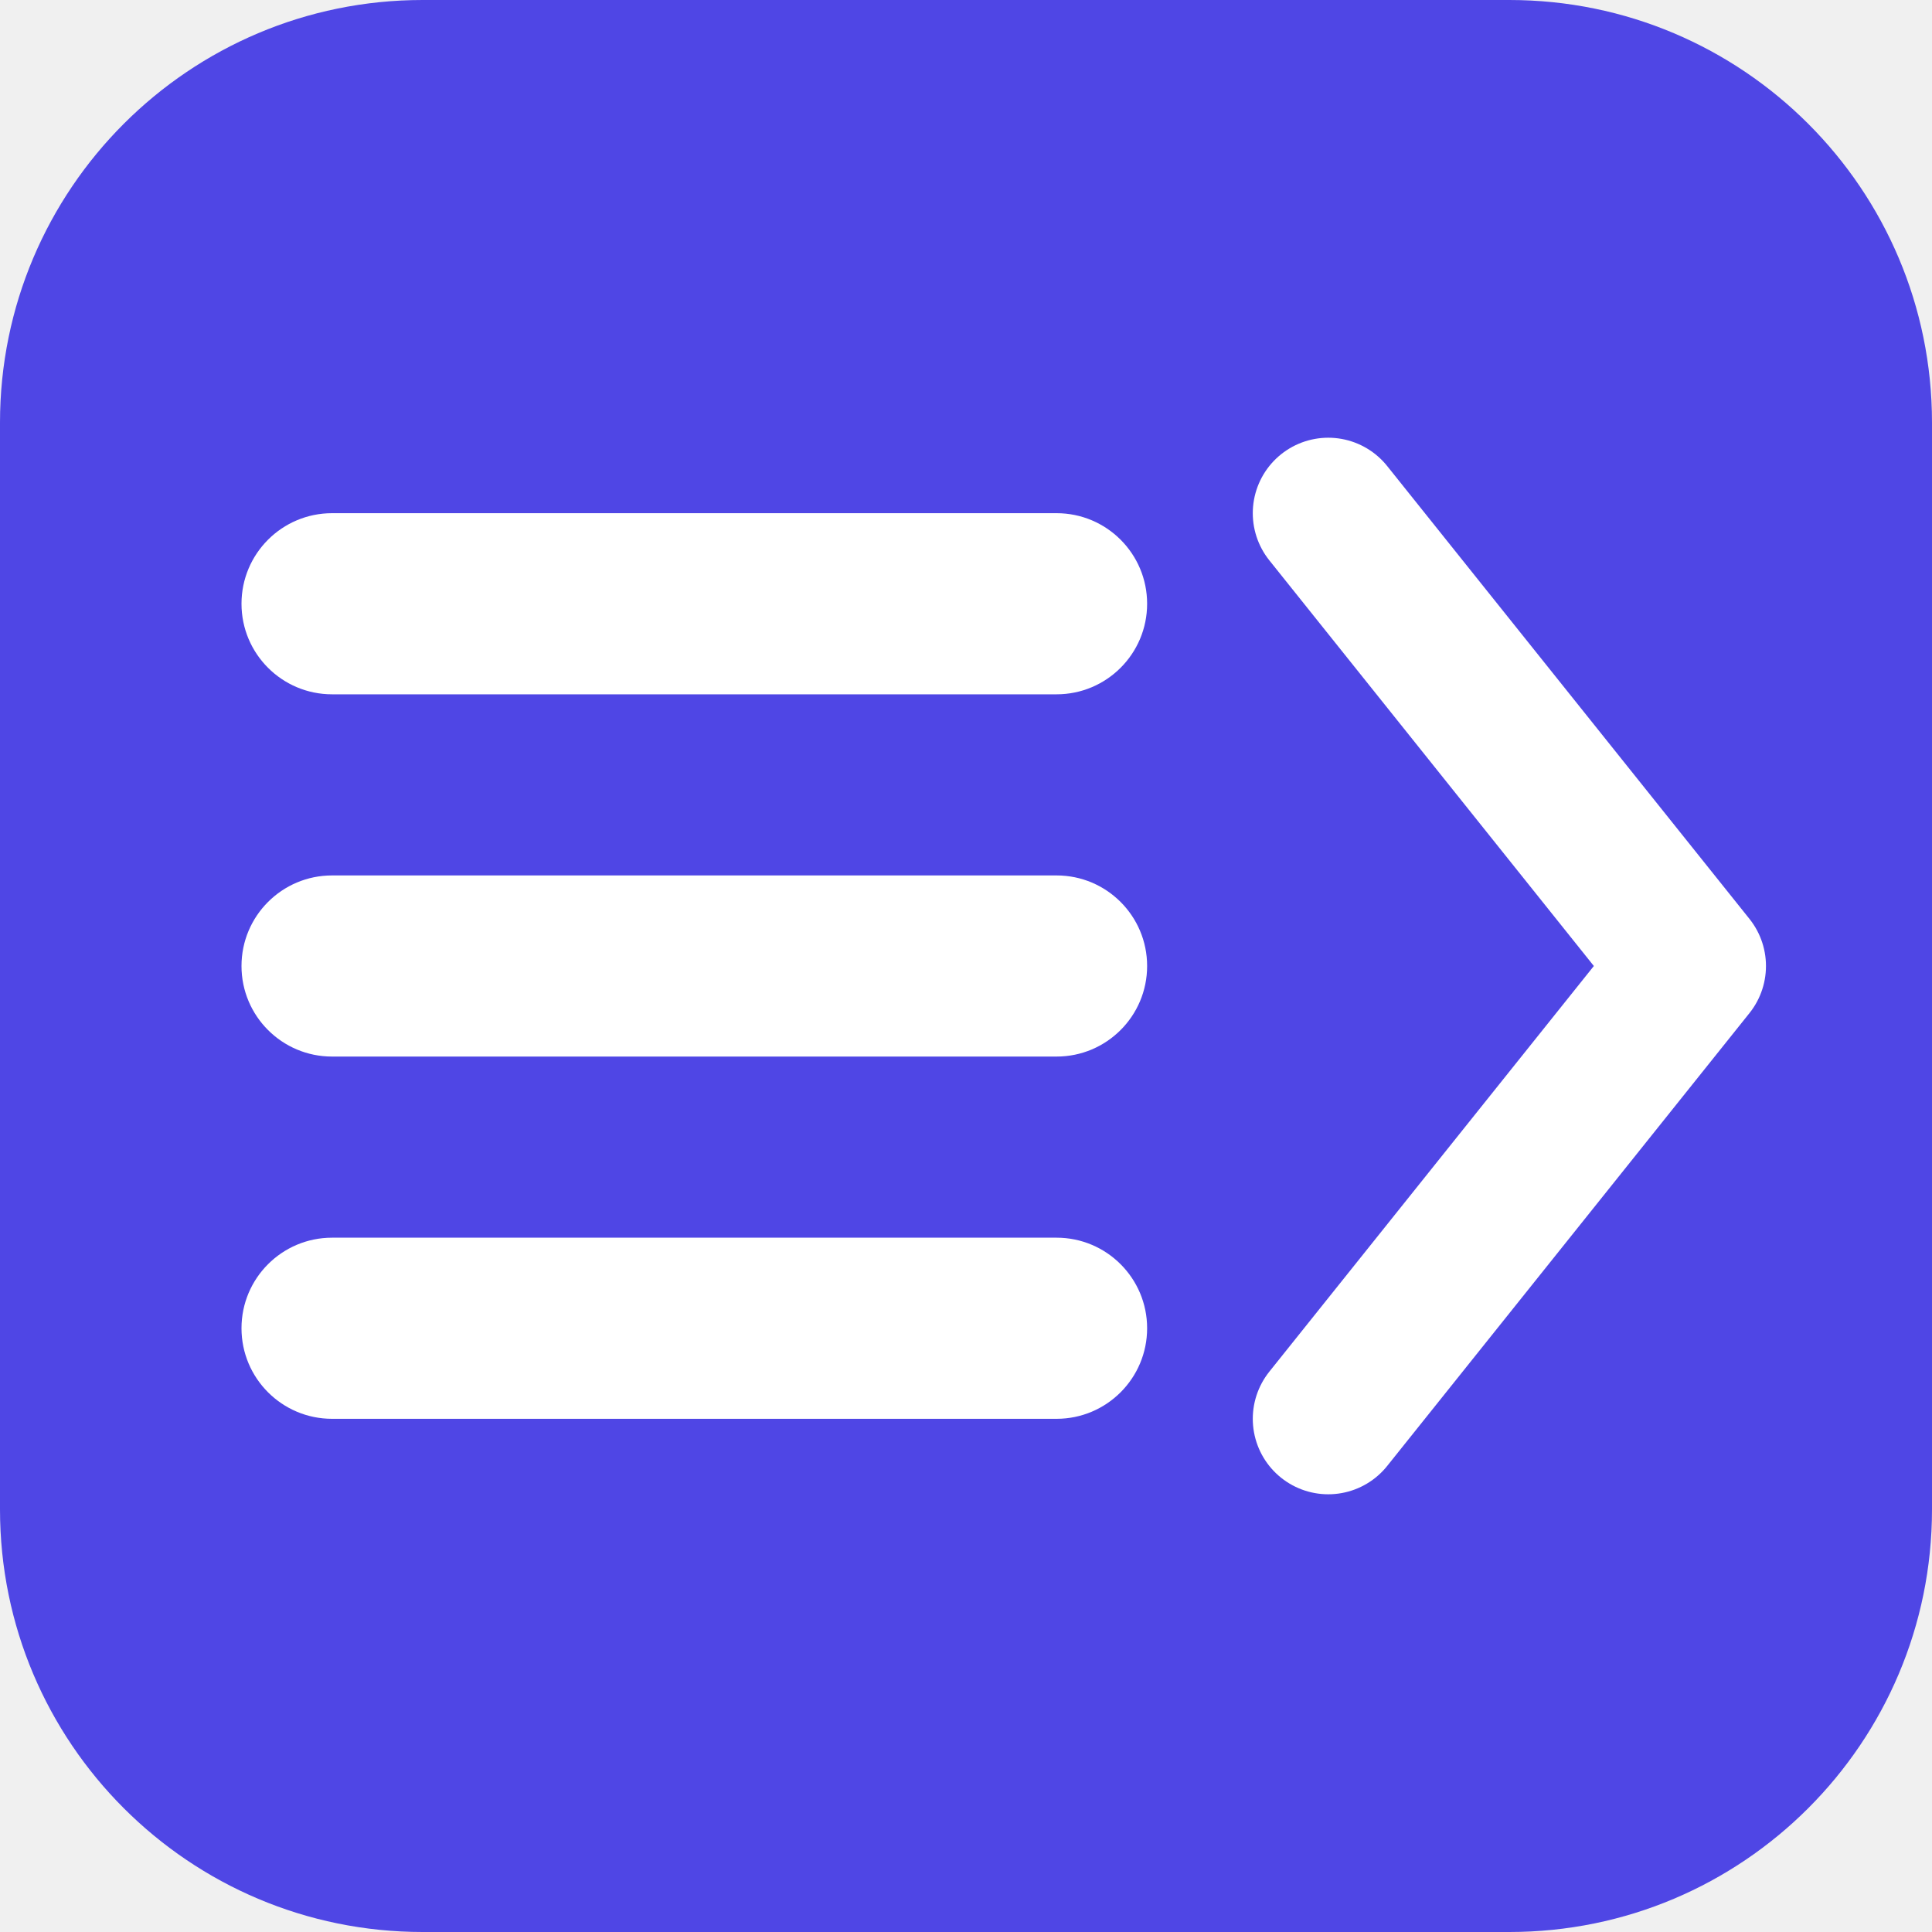
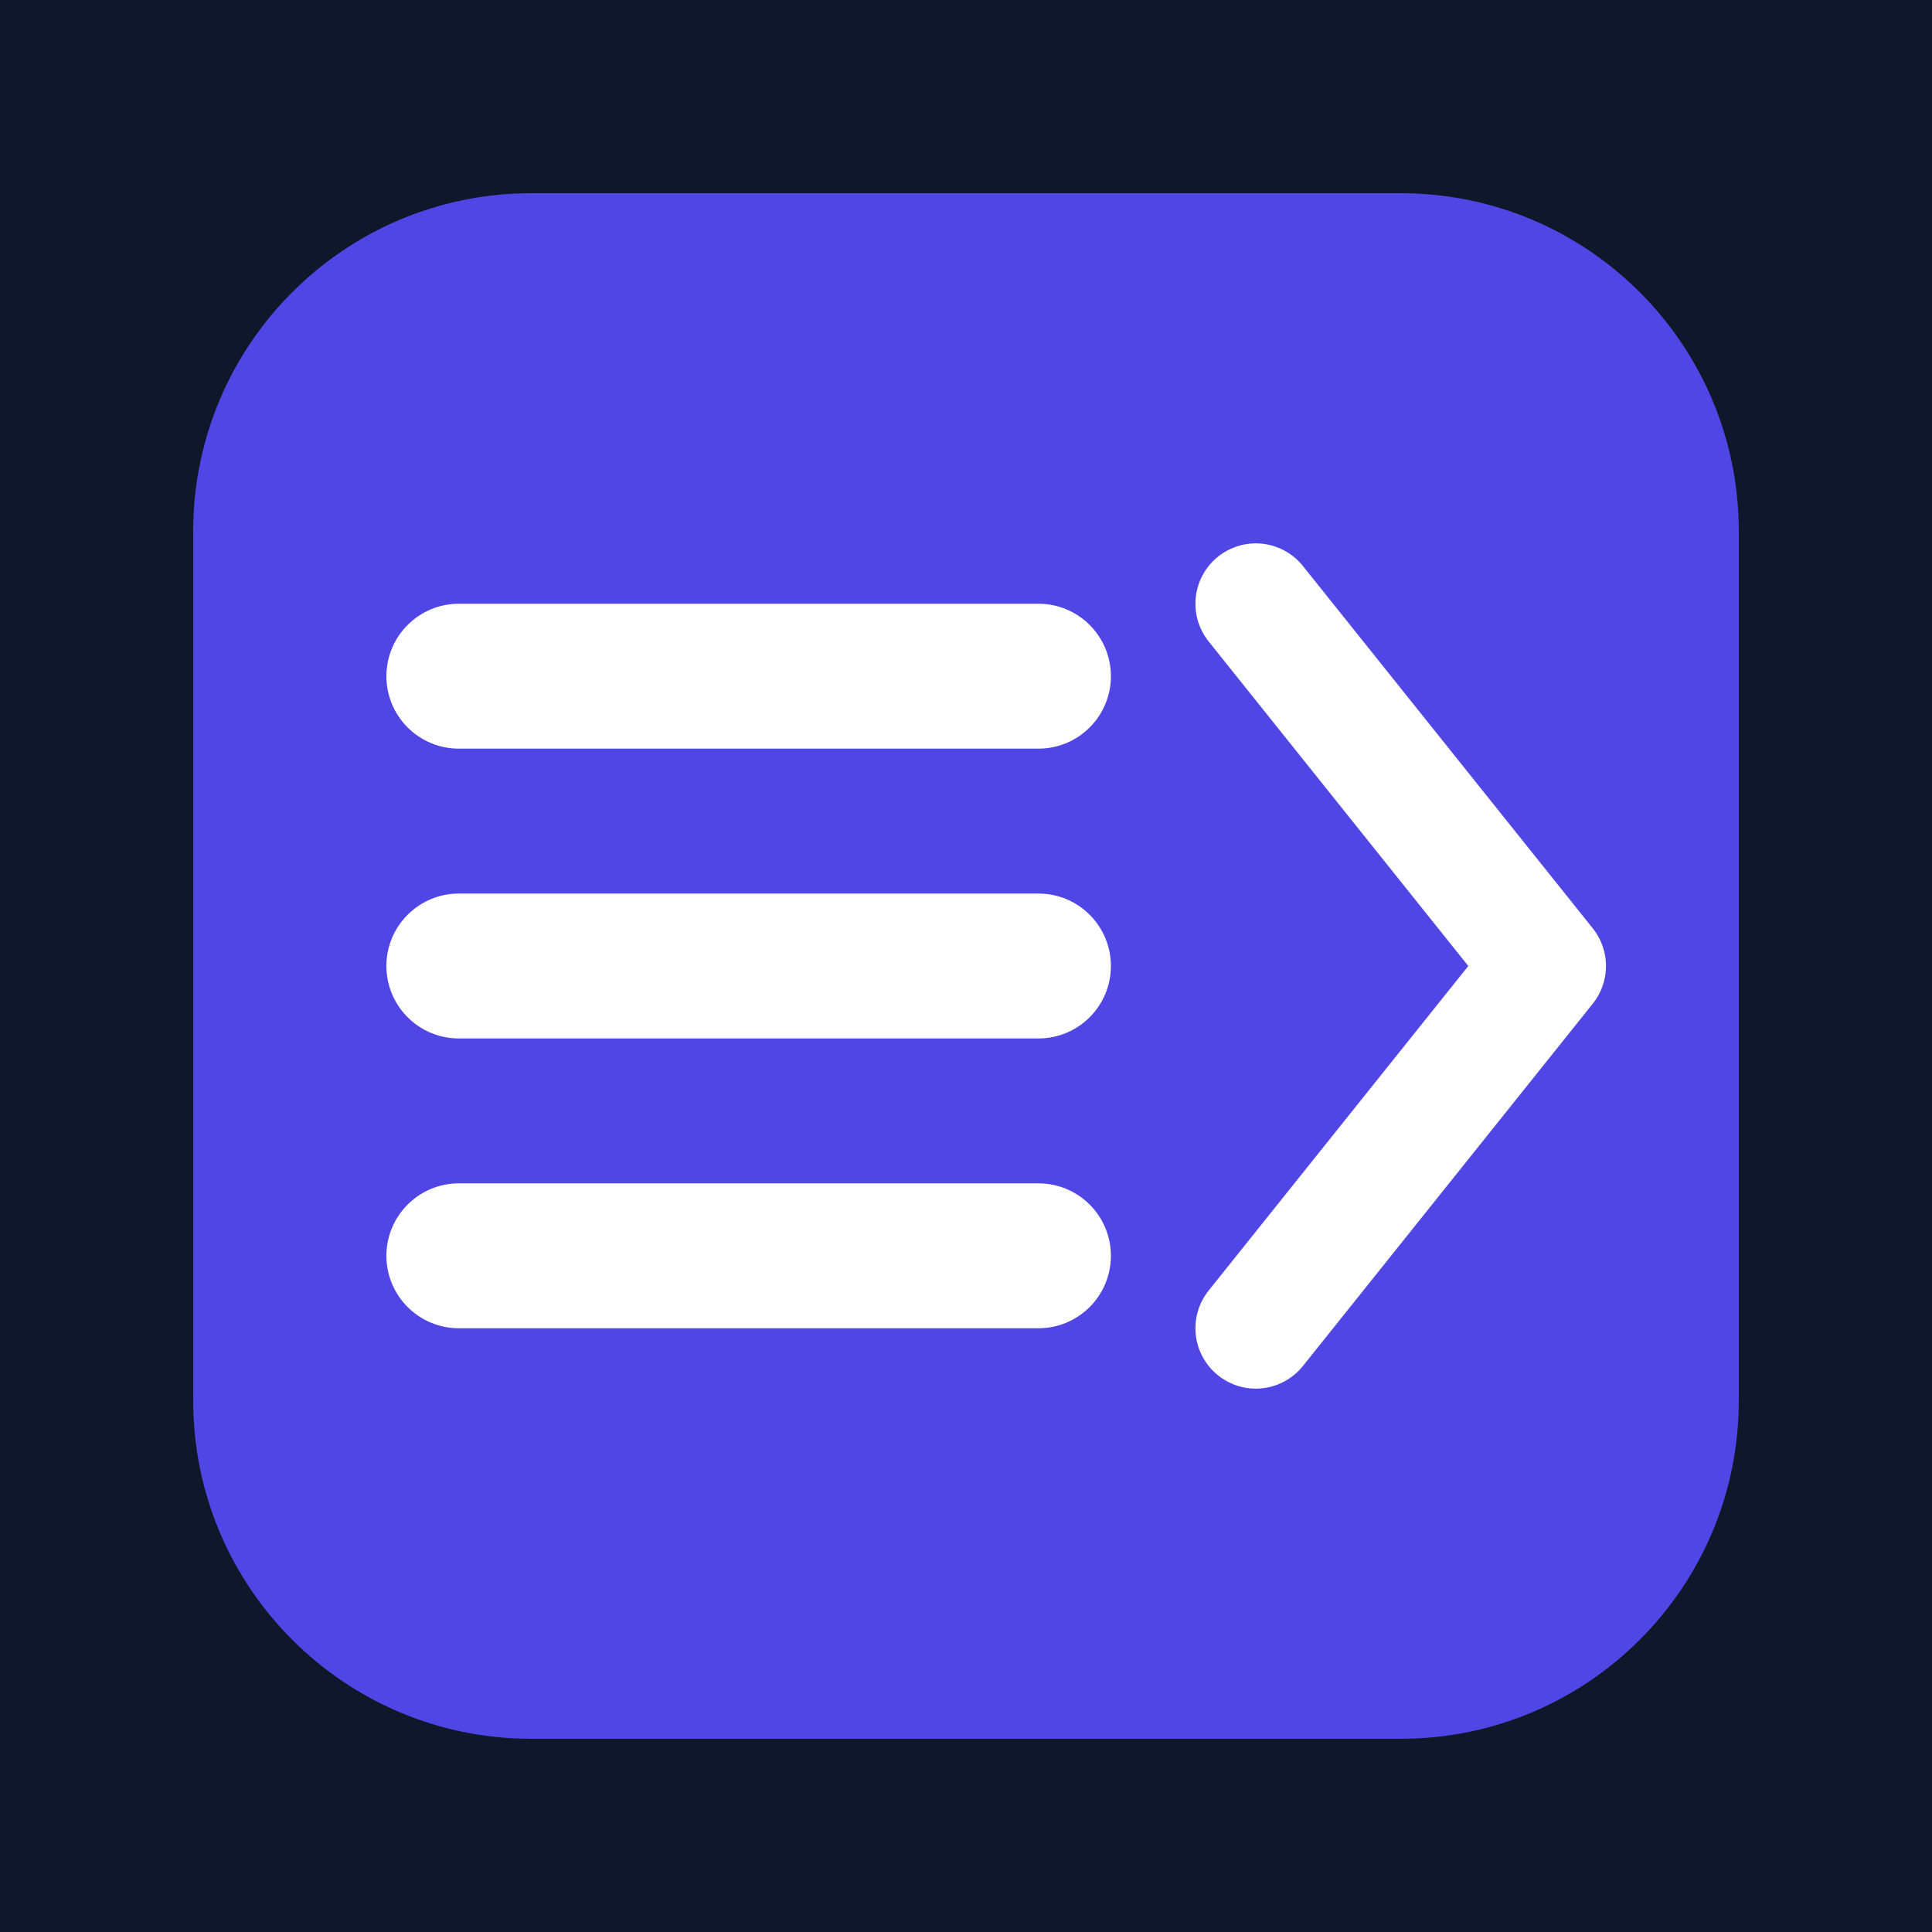
<svg xmlns="http://www.w3.org/2000/svg" viewBox="0 0 512 512">
-   <rect width="512" height="512" rx="112" fill="#4f46e5" />
-   <rect x="64" y="136" width="240" height="48" rx="24" fill="white" />
-   <rect x="64" y="232" width="240" height="48" rx="24" fill="white" />
-   <rect x="64" y="328" width="240" height="48" rx="24" fill="white" />
-   <polyline points="352,136 448,256 352,376" fill="none" stroke="white" stroke-width="40" stroke-linecap="round" stroke-linejoin="round" />
+   <rect width="512" height="512" fill="#0f172a" />
+   <g transform="translate(51.2,51.2) scale(0.8)">
+     <rect width="512" height="512" rx="112" fill="#4f46e5" />
+     <rect x="64" y="136" width="240" height="48" rx="24" fill="white" />
+     <rect x="64" y="232" width="240" height="48" rx="24" fill="white" />
+     <rect x="64" y="328" width="240" height="48" rx="24" fill="white" />
+     <polyline points="352,136 448,256 352,376" fill="none" stroke="white" stroke-width="40" stroke-linecap="round" stroke-linejoin="round" />
+   </g>
</svg>
